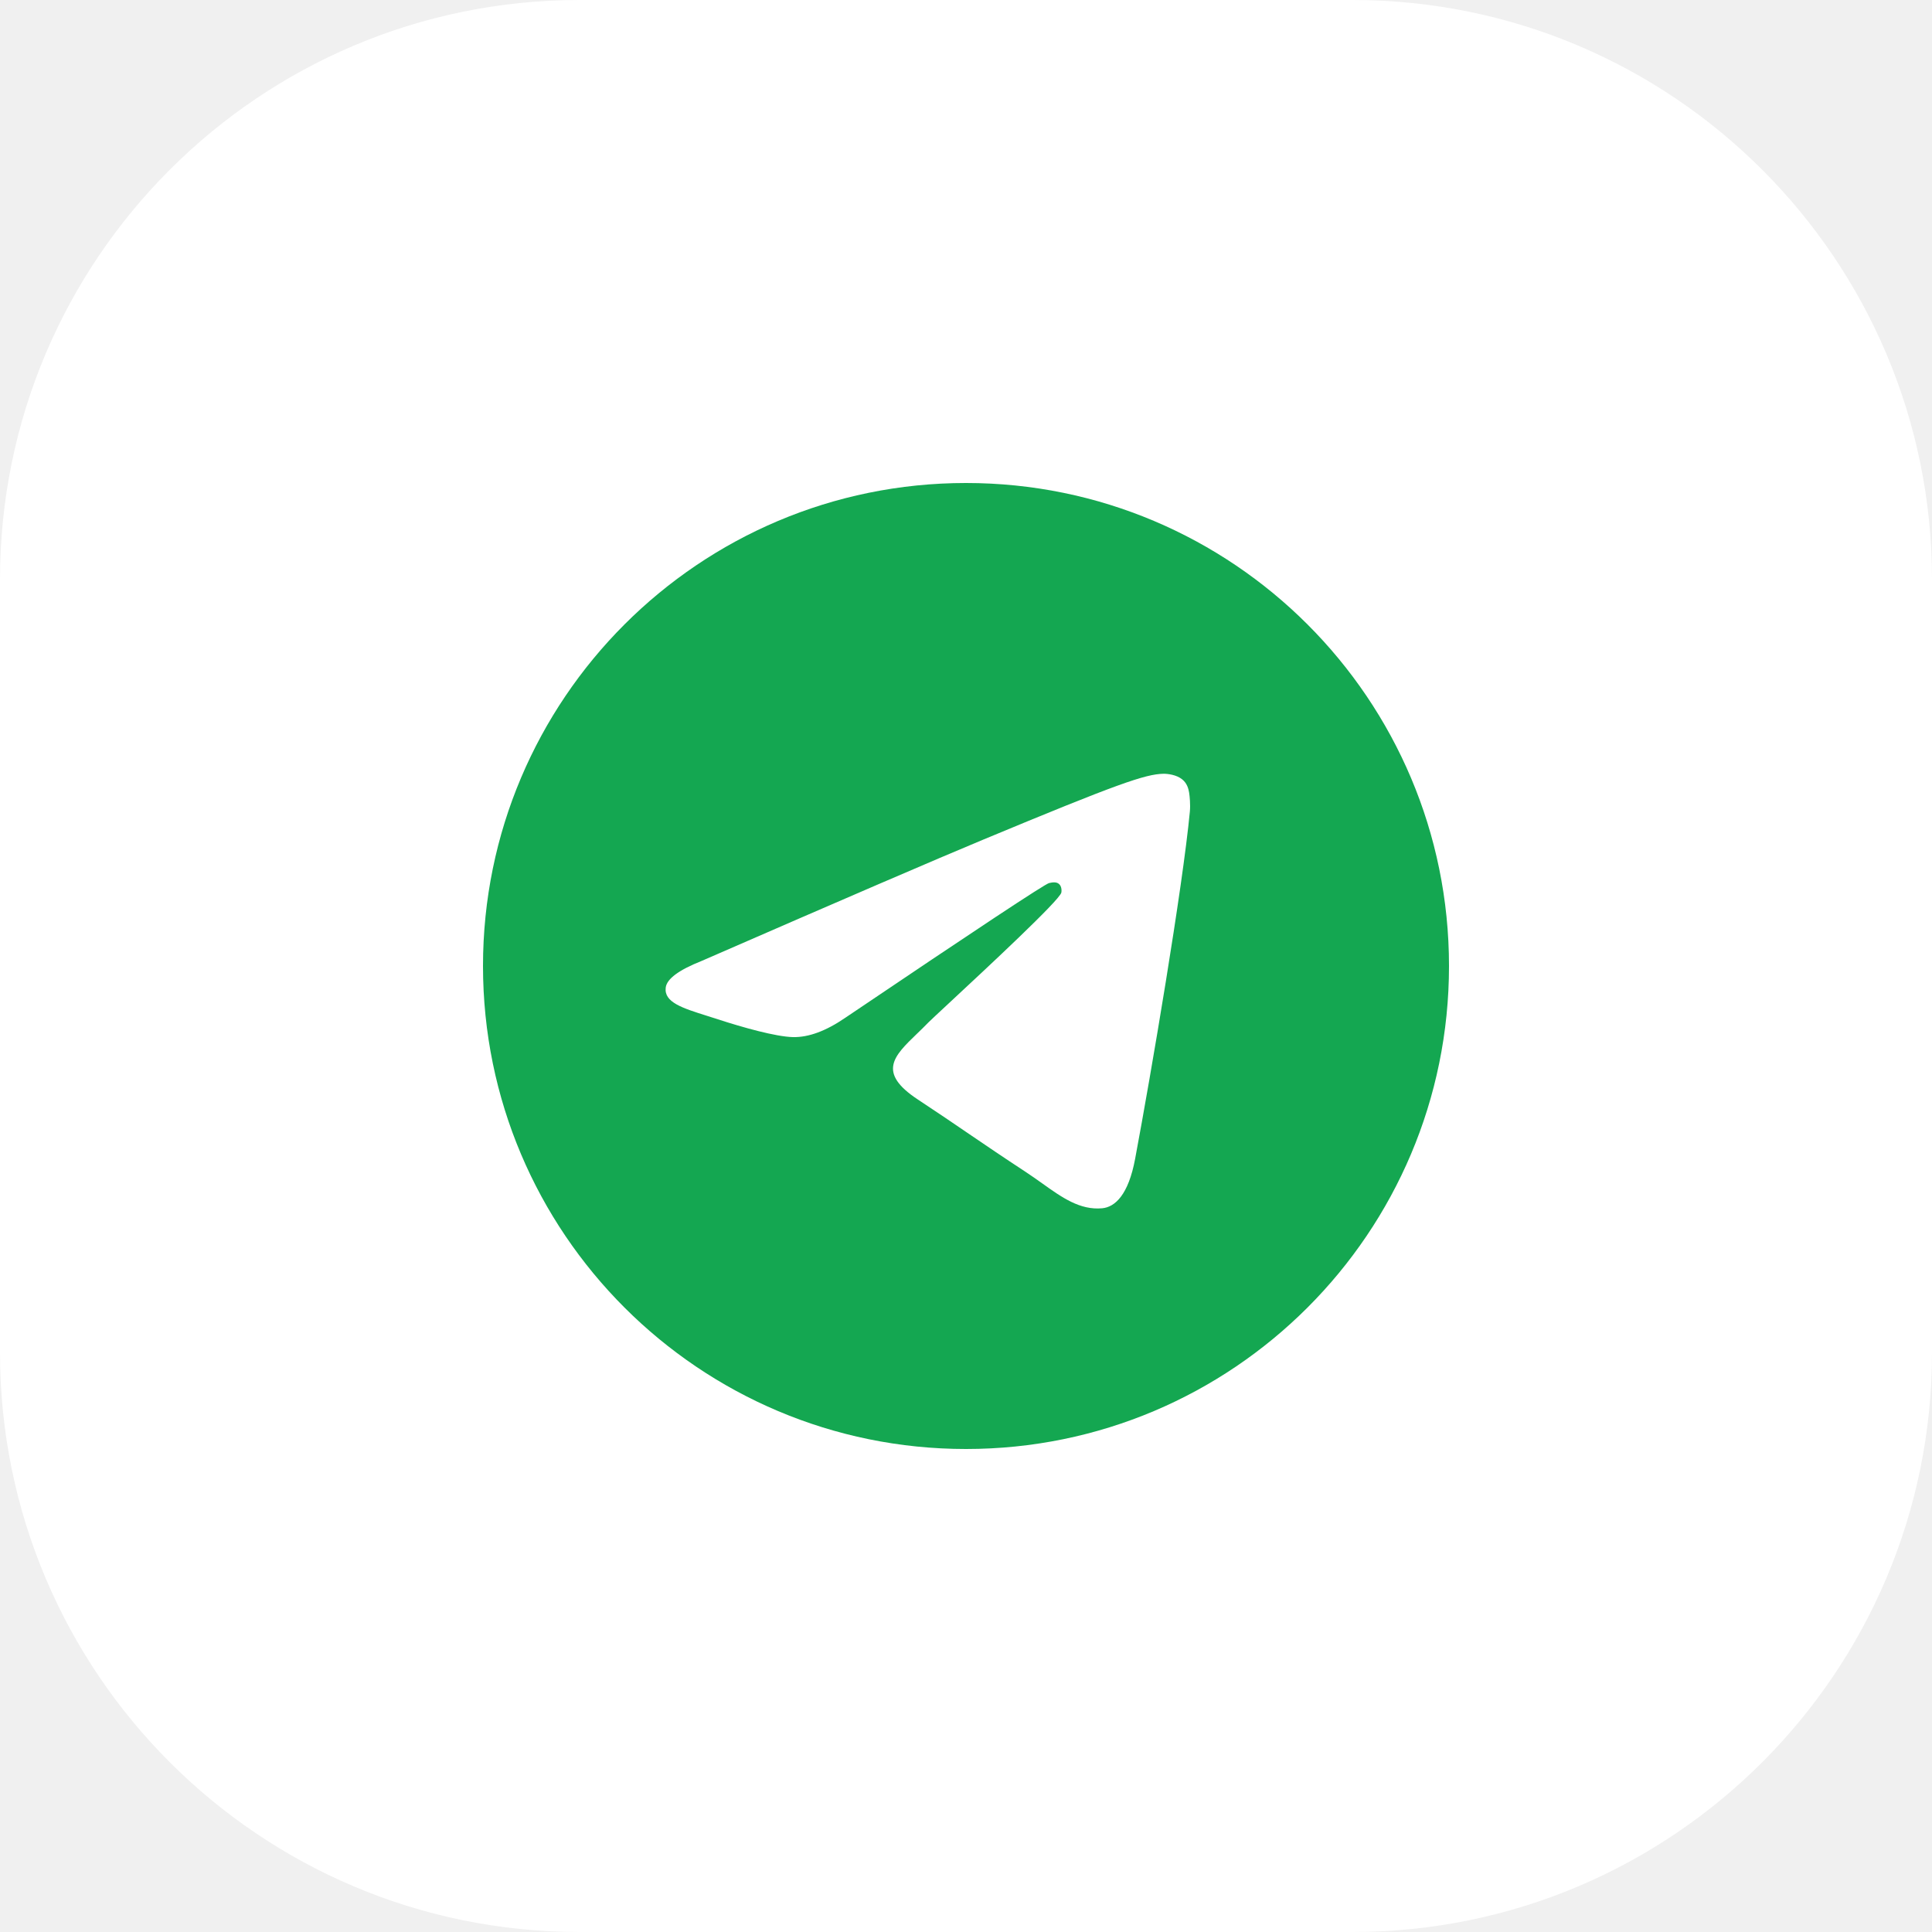
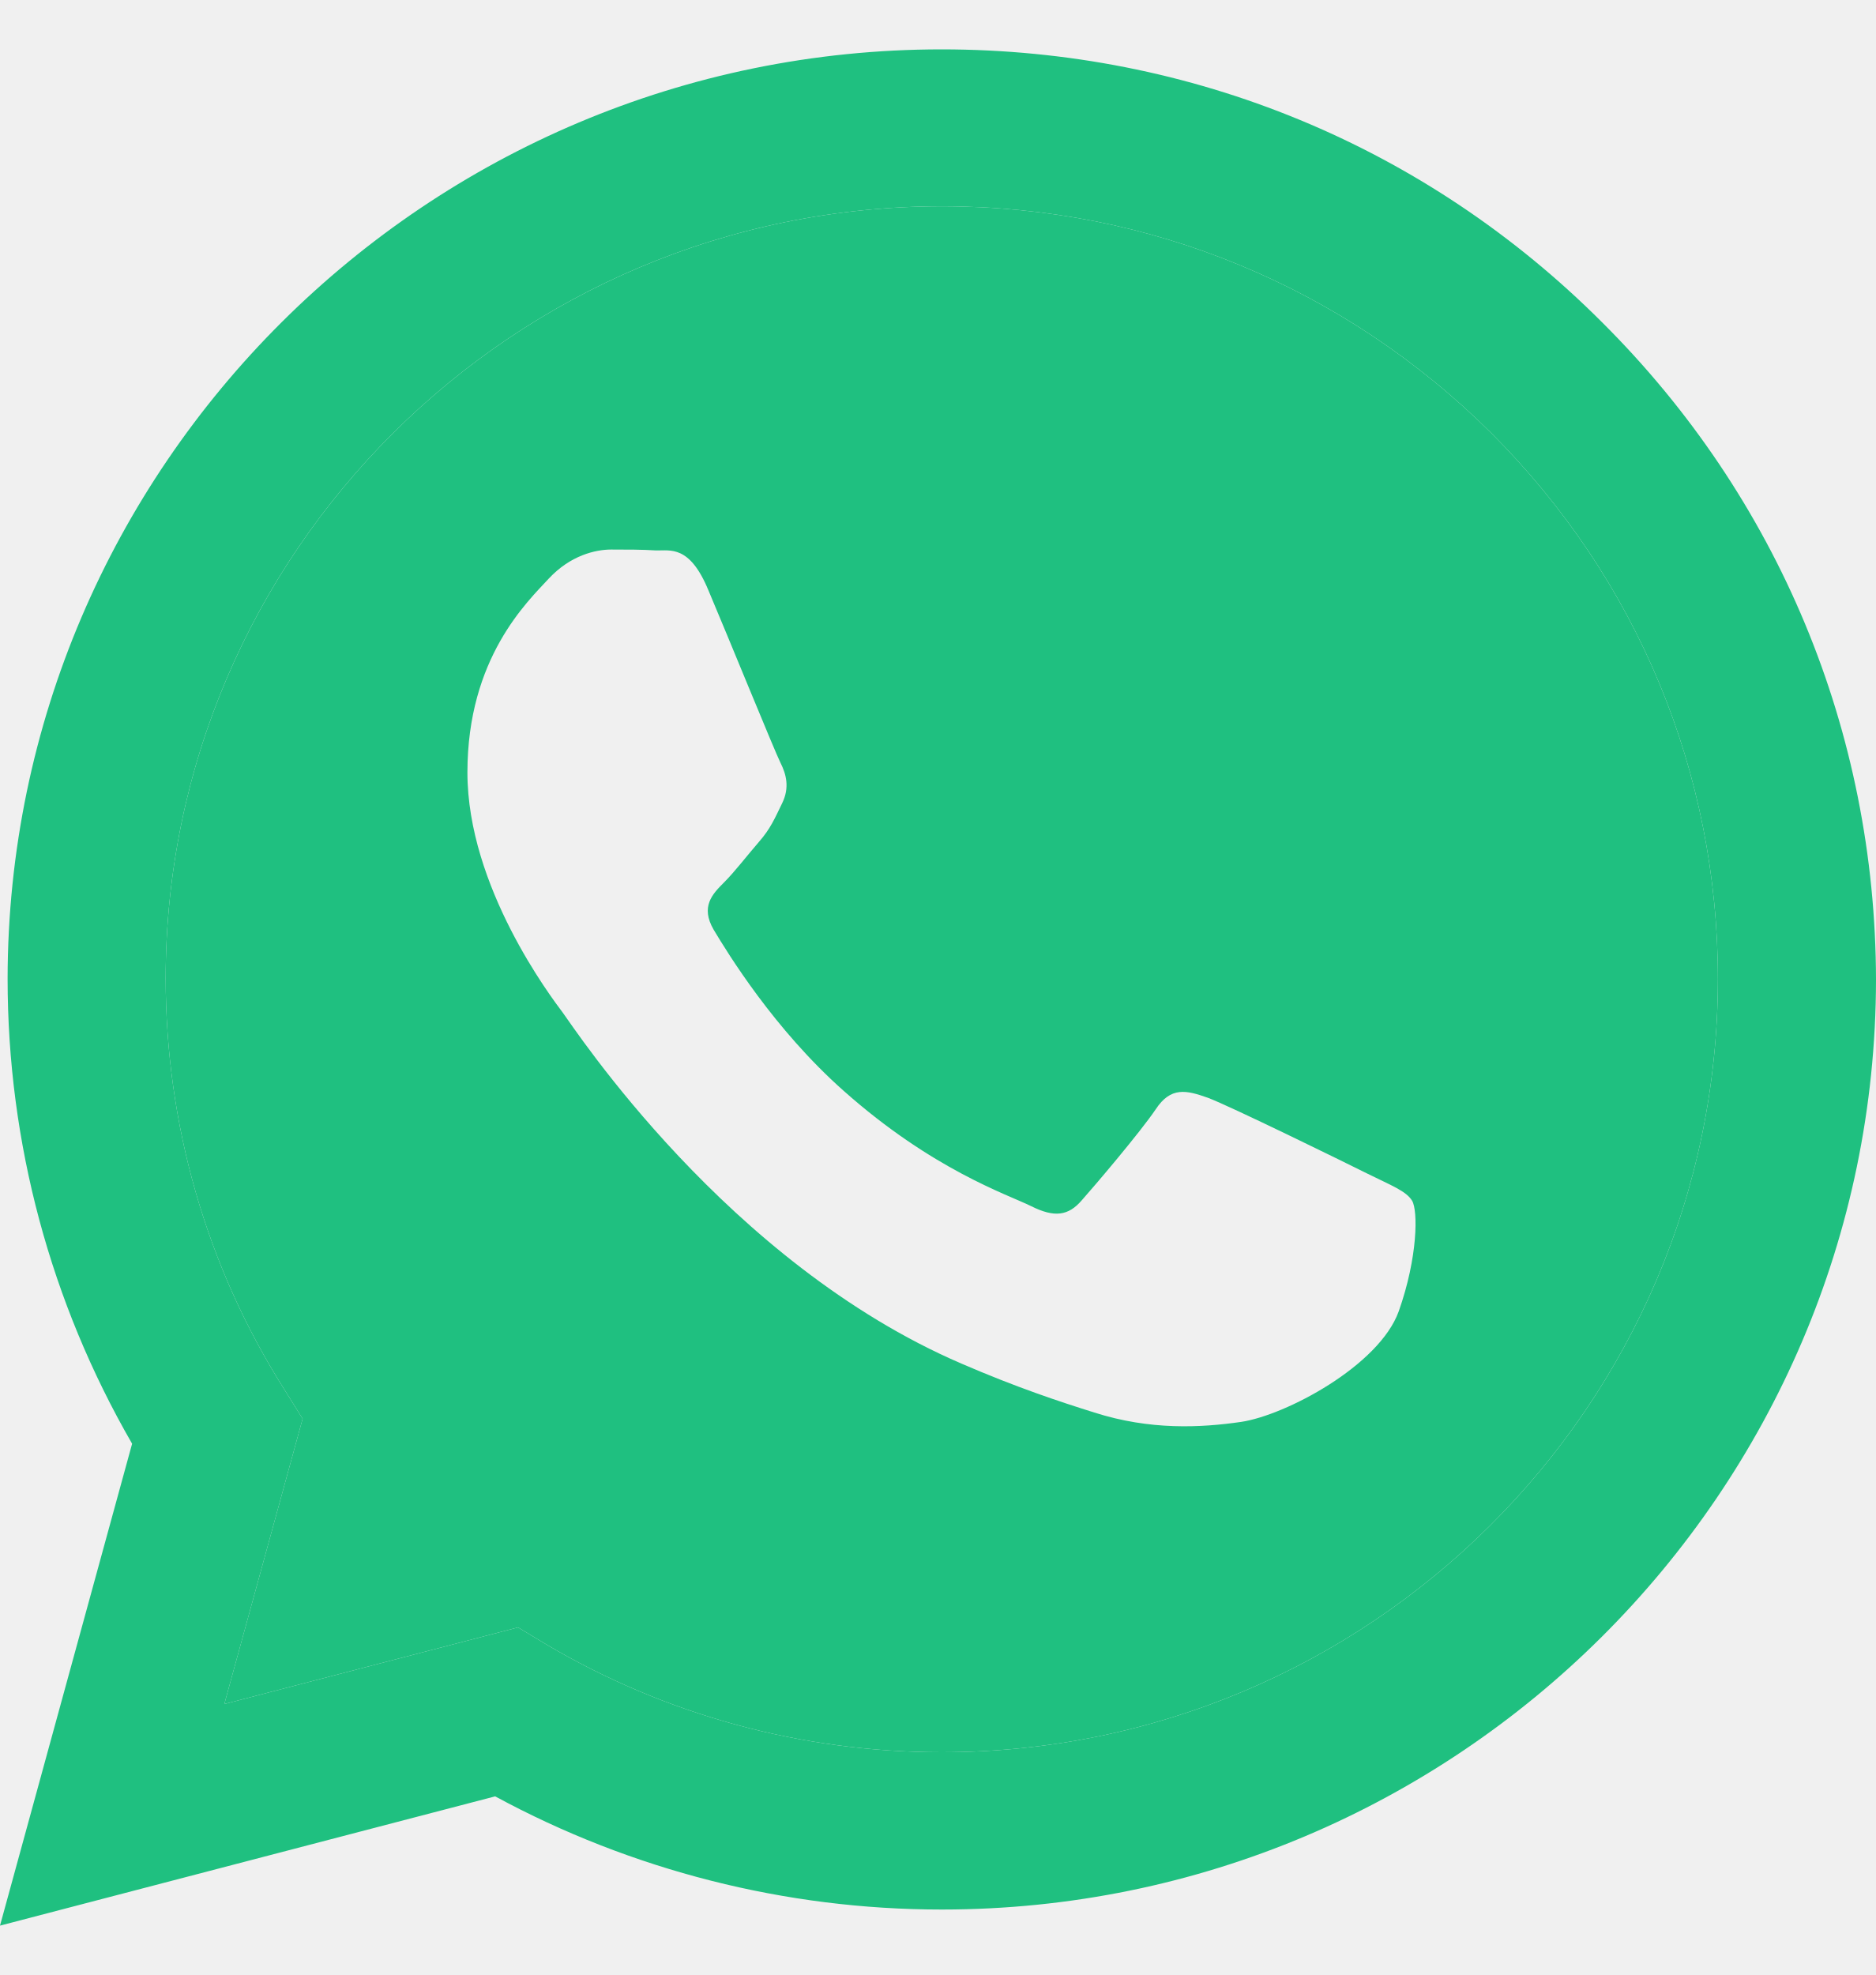
- <svg xmlns="http://www.w3.org/2000/svg" width="40" height="40" viewBox="0 0 40 40" fill="none">
-   <rect width="40" height="40" rx="12" fill="white" />
-   <path fill-rule="evenodd" clip-rule="evenodd" d="M30 20C30 25.523 25.523 30 20 30C14.477 30 10 25.523 10 20C10 14.477 14.477 10 20 10C25.523 10 30 14.477 30 20ZM20.358 17.383C19.386 17.787 17.442 18.624 14.527 19.895C14.053 20.083 13.805 20.267 13.783 20.447C13.745 20.751 14.126 20.871 14.645 21.034C14.715 21.056 14.789 21.079 14.864 21.104C15.374 21.27 16.061 21.464 16.418 21.472C16.742 21.479 17.103 21.345 17.502 21.071C20.226 19.233 21.632 18.303 21.72 18.283C21.783 18.269 21.869 18.251 21.927 18.303C21.986 18.355 21.98 18.454 21.974 18.48C21.936 18.641 20.44 20.032 19.666 20.752C19.425 20.976 19.254 21.135 19.219 21.171C19.14 21.253 19.06 21.33 18.983 21.404C18.509 21.861 18.153 22.204 19.003 22.764C19.412 23.033 19.738 23.256 20.064 23.478C20.42 23.72 20.775 23.962 21.235 24.263C21.352 24.34 21.464 24.42 21.573 24.497C21.987 24.793 22.359 25.058 22.819 25.016C23.086 24.991 23.362 24.74 23.502 23.99C23.834 22.219 24.485 18.382 24.635 16.801C24.648 16.662 24.632 16.485 24.619 16.407C24.605 16.329 24.578 16.218 24.476 16.136C24.357 16.039 24.172 16.019 24.089 16.02C23.713 16.027 23.136 16.227 20.358 17.383Z" fill="#14A751" />
+ <svg xmlns="http://www.w3.org/2000/svg" width="19" height="20" viewBox="0 0 19 20" fill="none">
+   <path fill-rule="evenodd" clip-rule="evenodd" d="M9.536 17.744C8.121 17.744 6.738 17.365 5.532 16.652L5.247 16.48L2.272 17.256L3.065 14.367L2.879 14.069C2.09 12.824 1.678 11.384 1.678 9.907C1.678 5.601 5.206 2.089 9.541 2.089C11.64 2.089 13.613 2.906 15.1 4.382C16.583 5.863 17.399 7.826 17.399 9.916C17.395 14.236 13.867 17.744 9.536 17.744ZM12.234 11.117C12.452 11.198 13.613 11.767 13.849 11.885C14.085 12.002 14.243 12.061 14.302 12.16C14.361 12.259 14.361 12.729 14.166 13.28C13.967 13.83 13.023 14.331 12.57 14.399C12.162 14.458 11.649 14.485 11.083 14.304C10.738 14.196 10.298 14.051 9.736 13.808C7.364 12.787 5.818 10.413 5.7 10.255C5.582 10.097 4.734 8.982 4.734 7.822C4.734 6.662 5.342 6.093 5.559 5.858C5.777 5.624 6.031 5.565 6.19 5.565C6.348 5.565 6.507 5.565 6.643 5.574C6.788 5.578 6.983 5.515 7.174 5.976C7.373 6.445 7.845 7.605 7.904 7.723C7.963 7.84 7.999 7.975 7.922 8.133C7.845 8.291 7.804 8.391 7.686 8.526C7.568 8.662 7.437 8.833 7.332 8.937C7.215 9.054 7.092 9.181 7.228 9.415C7.369 9.65 7.84 10.422 8.543 11.045C9.446 11.848 10.207 12.097 10.443 12.214C10.679 12.332 10.82 12.313 10.956 12.155C11.092 12.002 11.545 11.469 11.704 11.235C11.858 11 12.017 11.04 12.234 11.117Z" fill="#1FC080" />
+   <path fill-rule="evenodd" clip-rule="evenodd" d="M16.225 3.263C14.443 1.48 12.067 0.5 9.536 0.5C4.326 0.5 0.082 4.725 0.077 9.912C0.077 11.573 0.512 13.189 1.338 14.62L0 19.5L5.015 18.191C6.398 18.94 7.954 19.337 9.536 19.337H9.541C14.751 19.337 18.995 15.112 19 9.921C18.995 7.407 18.012 5.041 16.225 3.263ZM5.532 16.652C6.738 17.365 8.121 17.744 9.536 17.744C13.867 17.744 17.395 14.236 17.399 9.916C17.399 7.826 16.583 5.863 15.1 4.382C13.613 2.906 11.64 2.089 9.541 2.089C5.206 2.089 1.678 5.601 1.678 9.907C1.678 11.384 2.09 12.824 2.879 14.069L3.065 14.367L2.272 17.256L5.247 16.48L5.532 16.652Z" fill="#1FC080" />
</svg>
